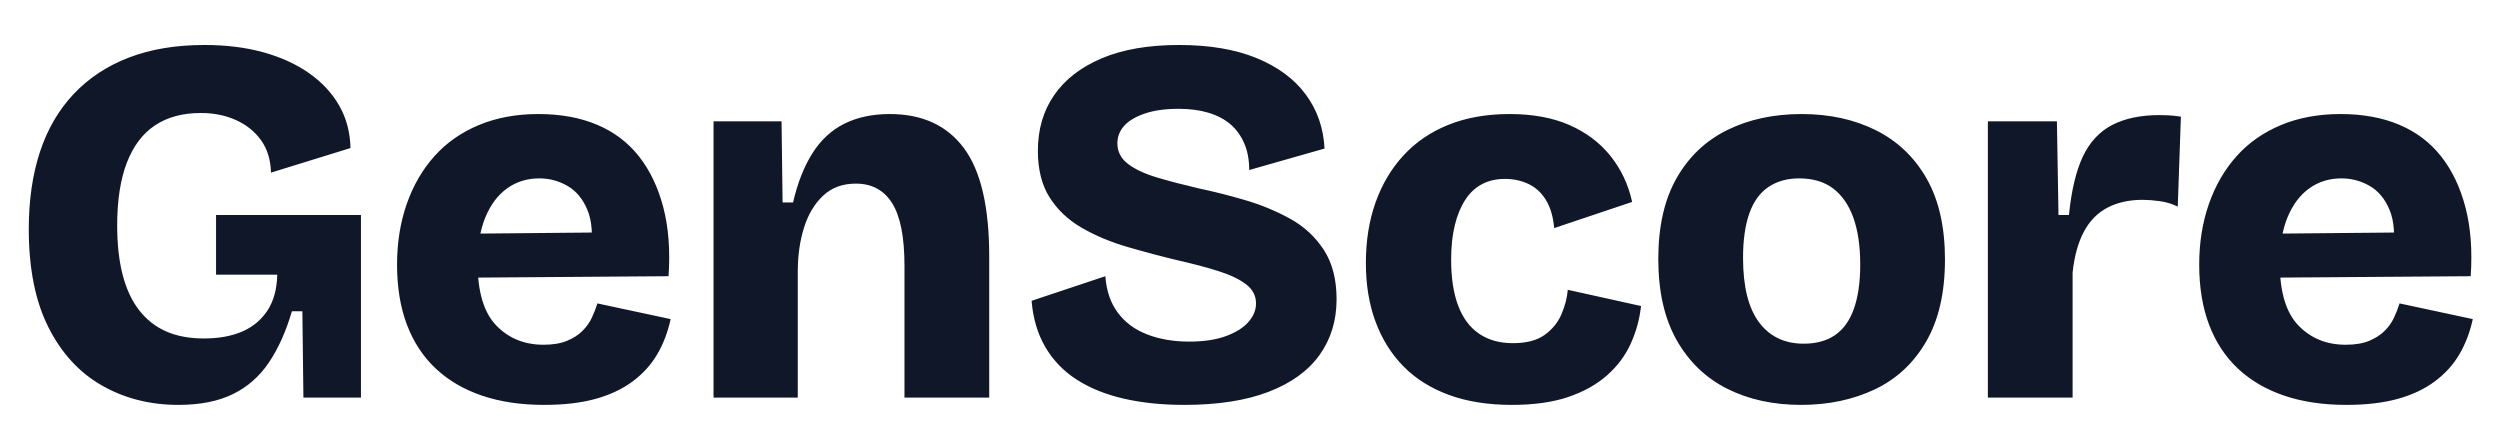
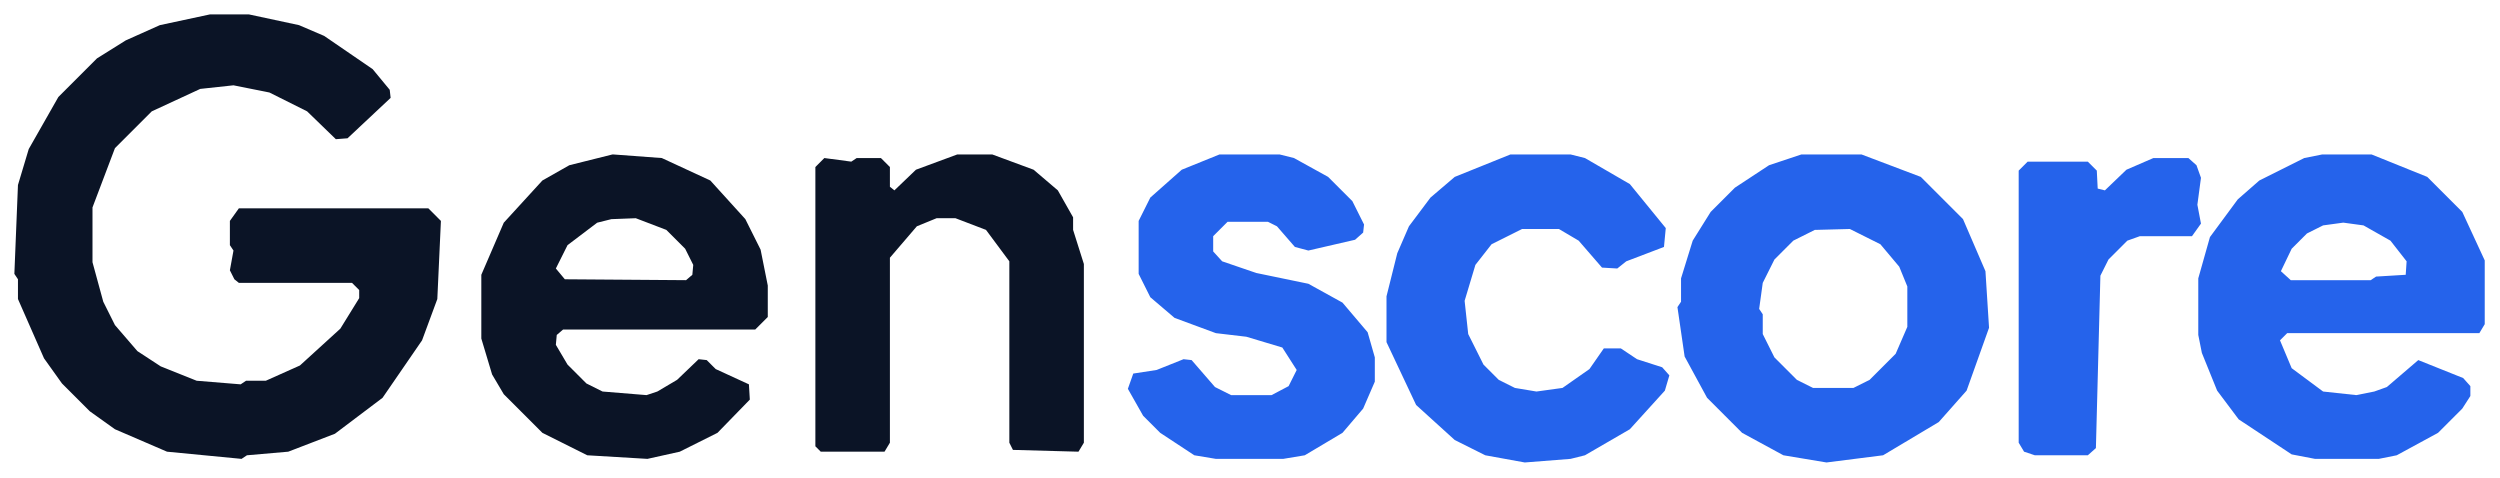
- <svg xmlns="http://www.w3.org/2000/svg" viewBox="0 -76.0 477.9 82.0">
-   <path d="M34.1 1.4Q26.0 1.4 19.5 -2.3Q13.0 -6.0 9.25 -13.45Q5.5 -20.9 5.5 -32.2Q5.5 -40.5 7.65 -47.0Q9.8 -53.5 14.1 -58.05Q18.4 -62.6 24.65 -65.0Q30.9 -67.4 39.1 -67.4Q45.3 -67.4 50.35 -66.0Q55.4 -64.6 59.1 -62Q62.8 -59.4 64.85 -55.8Q66.9 -52.2 67.0 -47.7L51.8 -43.0Q51.7 -46.7 49.9 -49.2Q48.1 -51.7 45.1 -53.05Q42.1 -54.4 38.4 -54.4Q33.2 -54.4 29.65 -52.05Q26.1 -49.7 24.25 -44.9Q22.4 -40.1 22.4 -32.9Q22.4 -27.5 23.45 -23.45Q24.5 -19.4 26.6 -16.7Q28.7 -14.0 31.75 -12.65Q34.8 -11.3 39.0 -11.3Q43.2 -11.3 46.25 -12.6Q49.3 -13.9 51.1 -16.6Q52.9 -19.3 53.0 -23.5H41.3V-34.9H69.0V-22.1V0.0H58.0L57.8 -16.5H55.8Q54.1 -10.7 51.4 -6.7Q48.7 -2.7 44.5 -0.65Q40.3 1.4 34.1 1.4Z M104.0 1.4Q97.4 1.4 92.2 -0.35Q87.0 -2.1 83.35 -5.5Q79.7 -8.9 77.8 -13.9Q75.9 -18.9 75.9 -25.4Q75.9 -31.7 77.75 -37.0Q79.6 -42.3 83.05 -46.15Q86.5 -50.0 91.55 -52.1Q96.6 -54.2 102.9 -54.2Q109.3 -54.2 114.15 -52.15Q119.0 -50.1 122.15 -46.1Q125.3 -42.1 126.8 -36.35Q128.3 -30.6 127.8 -23.2L86.5 -22.9V-31.3L118.6 -31.6L112.9 -27.7Q113.6 -32.7 112.3 -35.85Q111.0 -39.0 108.5 -40.45Q106.0 -41.9 103.1 -41.9Q99.6 -41.9 96.95 -40.0Q94.3 -38.1 92.8 -34.5Q91.3 -30.9 91.3 -25.7Q91.3 -17.5 94.85 -13.8Q98.4 -10.1 103.9 -10.1Q106.6 -10.1 108.4 -10.85Q110.2 -11.6 111.35 -12.75Q112.5 -13.9 113.15 -15.3Q113.8 -16.7 114.2 -18.0L128.2 -15.0Q127.4 -11.3 125.65 -8.3Q123.9 -5.3 120.95 -3.1Q118.0 -0.9 113.85 0.25Q109.7 1.4 104.0 1.4Z M136.4 0.0V-31.8V-52.8H149.4L149.6 -37.3H151.6Q152.9 -42.9 155.3 -46.7Q157.7 -50.5 161.4 -52.35Q165.1 -54.2 170.1 -54.2Q179.4 -54.2 184.25 -47.7Q189.1 -41.2 189.1 -27.0V0.0H172.9V-25.2Q172.9 -33.4 170.55 -37.15Q168.2 -40.9 163.6 -40.9Q159.8 -40.9 157.35 -38.6Q154.9 -36.3 153.7 -32.5Q152.5 -28.7 152.5 -24.0V0.0Z M226.4 1.4Q220.0 1.4 214.8 0.2Q209.6 -1.0 205.8 -3.45Q202 -5.9 199.8 -9.7Q197.6 -13.5 197.2 -18.5L211.3 -23.2Q211.6 -19.0 213.7 -16.2Q215.8 -13.4 219.35 -12.05Q222.9 -10.7 227.3 -10.7Q231.5 -10.7 234.35 -11.75Q237.2 -12.8 238.65 -14.45Q240.1 -16.1 240.1 -18.0Q240.1 -20.2 238.2 -21.65Q236.3 -23.1 233.0 -24.15Q229.7 -25.2 225.3 -26.2Q220.3 -27.4 215.5 -28.8Q210.7 -30.2 206.8 -32.45Q202.9 -34.7 200.65 -38.25Q198.4 -41.8 198.4 -47.2Q198.4 -53.3 201.5 -57.8Q204.6 -62.3 210.6 -64.85Q216.6 -67.4 225.4 -67.4Q234.1 -67.4 240.2 -64.9Q246.3 -62.4 249.6 -57.95Q252.9 -53.5 253.2 -47.6L238.8 -43.5Q238.8 -46.4 237.85 -48.6Q236.9 -50.8 235.2 -52.25Q233.5 -53.7 231.0 -54.45Q228.5 -55.2 225.3 -55.2Q221.5 -55.2 218.85 -54.3Q216.2 -53.4 214.9 -51.95Q213.6 -50.5 213.6 -48.6Q213.6 -46.2 215.65 -44.65Q217.7 -43.1 221.25 -42.05Q224.8 -41.0 229.1 -40.0Q233.4 -39.1 238.0 -37.75Q242.6 -36.4 246.6 -34.2Q250.6 -32.0 253.05 -28.25Q255.5 -24.5 255.5 -18.8Q255.5 -12.7 252.25 -8.15Q249.0 -3.6 242.5 -1.1Q236.0 1.4 226.4 1.4Z M289.0 1.4Q282.2 1.4 277.0 -0.5Q271.8 -2.4 268.3 -5.95Q264.8 -9.5 262.95 -14.5Q261.1 -19.5 261.1 -25.7Q261.1 -32.1 262.95 -37.3Q264.8 -42.5 268.3 -46.3Q271.8 -50.1 276.9 -52.15Q282.0 -54.2 288.6 -54.2Q295.2 -54.2 300.0 -52.1Q304.8 -50.0 307.85 -46.2Q310.9 -42.4 312.0 -37.4L297.1 -32.4Q296.8 -35.7 295.5 -37.8Q294.2 -39.9 292.15 -40.85Q290.1 -41.8 287.7 -41.8Q285.2 -41.8 283.3 -40.8Q281.4 -39.8 280.1 -37.8Q278.8 -35.8 278.1 -32.95Q277.4 -30.1 277.4 -26.4Q277.4 -21.1 278.75 -17.55Q280.1 -14.0 282.75 -12.2Q285.4 -10.4 289.2 -10.4Q293.1 -10.4 295.3 -12.0Q297.5 -13.6 298.5 -15.95Q299.5 -18.3 299.7 -20.6L313.7 -17.5Q313.3 -13.8 311.75 -10.35Q310.2 -6.9 307.2 -4.25Q304.2 -1.6 299.75 -0.1Q295.3 1.4 289.0 1.4Z M344.3 1.4Q336.3 1.4 330.15 -1.7Q324 -4.8 320.5 -11.0Q317 -17.2 317 -26.5Q317 -35.8 320.5 -41.95Q324 -48.1 330.2 -51.15Q336.4 -54.2 344.4 -54.2Q352.4 -54.2 358.6 -51.1Q364.8 -48.0 368.3 -41.85Q371.8 -35.7 371.8 -26.4Q371.8 -16.9 368.2 -10.7Q364.6 -4.5 358.35 -1.55Q352.1 1.4 344.3 1.4ZM344.8 -10.3Q348.4 -10.3 350.8 -11.95Q353.2 -13.6 354.4 -17.0Q355.6 -20.4 355.6 -25.4Q355.6 -30.7 354.3 -34.35Q353 -38.0 350.45 -39.95Q347.9 -41.9 343.9 -41.9Q340.5 -41.9 338.05 -40.25Q335.6 -38.6 334.4 -35.2Q333.2 -31.8 333.2 -26.7Q333.2 -18.5 336.25 -14.4Q339.3 -10.3 344.8 -10.3Z M380 0.0V-24.5V-52.8H393.2L393.5 -34.9H395.5Q396.2 -41.9 398.15 -46.05Q400.1 -50.2 403.75 -52.1Q407.4 -54.0 412.8 -54.0Q413.6 -54.0 414.6 -53.95Q415.6 -53.9 416.9 -53.7L416.3 -36.5Q414.7 -37.3 412.85 -37.55Q411 -37.8 409.6 -37.8Q405.7 -37.8 402.85 -36.3Q400 -34.8 398.35 -31.7Q396.7 -28.6 396.2 -23.9V0.0Z M448.5 1.4Q441.9 1.4 436.7 -0.35Q431.5 -2.1 427.85 -5.5Q424.2 -8.9 422.3 -13.9Q420.4 -18.9 420.4 -25.4Q420.4 -31.7 422.25 -37.0Q424.1 -42.3 427.55 -46.15Q431 -50.0 436.05 -52.1Q441.1 -54.2 447.4 -54.2Q453.8 -54.2 458.65 -52.15Q463.5 -50.1 466.65 -46.1Q469.8 -42.1 471.3 -36.35Q472.8 -30.6 472.3 -23.2L431 -22.9V-31.3L463.1 -31.6L457.4 -27.7Q458.1 -32.7 456.8 -35.85Q455.5 -39.0 453 -40.45Q450.5 -41.9 447.6 -41.9Q444.1 -41.9 441.45 -40.0Q438.8 -38.1 437.3 -34.5Q435.8 -30.9 435.8 -25.7Q435.8 -17.5 439.35 -13.8Q442.9 -10.1 448.4 -10.1Q451.1 -10.1 452.9 -10.85Q454.7 -11.6 455.85 -12.75Q457 -13.9 457.65 -15.3Q458.3 -16.7 458.7 -18.0L472.7 -15.0Q471.9 -11.3 470.15 -8.3Q468.4 -5.3 465.45 -3.1Q462.5 -0.9 458.35 0.25Q454.2 1.4 448.5 1.4Z" fill="#0f1729" />
+ <svg xmlns="http://www.w3.org/2000/svg" viewBox="0 0 696 133" role="img" aria-label="Genscore">
+   <path d="M264.50,41.00 L253.00,45.25 L247.00,51.00 L245.75,50.00 L245.75,44.50 L243.25,42.00 L236.50,42.00 L235.00,43.00 L227.50,42.00 L225.00,44.50 L225.00,122.25 L226.50,123.75 L244.25,123.75 L245.75,121.25 L245.75,69.75 L253.25,61.00 L258.75,58.75 L264.00,58.75 L272.50,62.00 L279.00,70.75 L279.00,121.25 L280.00,123.25 L298.25,123.75 L299.75,121.25 L299.75,71.50 L296.75,62.00 L296.75,58.50 L292.50,51.00 L285.75,45.25 L274.25,41.00 L264.75,41.00 Z M168.50,41.00 L156.50,44.00 L149.00,48.25 L138.25,60.00 L132.00,74.50 L132.00,92.25 L135.00,102.25 L138.25,107.75 L149.00,118.50 L161.50,124.75 L178.25,125.75 L187.25,123.75 L197.75,118.50 L206.75,109.25 L206.50,105.00 L197.25,100.75 L194.75,98.25 L192.50,98.00 L186.50,103.75 L181.00,107.00 L178.00,108.00 L165.75,107.00 L161.25,104.75 L156.00,99.50 L152.75,94.00 L153.00,91.25 L154.75,89.75 L208.25,89.75 L211.75,86.25 L211.75,77.50 L209.75,67.50 L205.50,59.00 L195.75,48.25 L182.25,42.00 L168.75,41.00 Z M168.50,59.00 L175.00,58.75 L183.50,62.00 L188.75,67.25 L191.00,71.75 L190.75,74.50 L189.00,76.00 L155.25,75.75 L152.75,72.75 L156.00,66.25 L164.25,60.00 L168.25,59.00 Z M56.50,2.00 L42.50,5.00 L33.00,9.25 L25.00,14.25 L14.25,25.00 L6.00,39.50 L3.00,49.50 L2.00,74.25 L3.00,75.75 L3.00,81.25 L10.25,97.75 L15.25,104.75 L23.00,112.50 L30.00,117.50 L44.50,123.75 L65.25,125.75 L66.75,124.75 L78.25,123.75 L91.25,118.75 L104.50,108.75 L115.50,92.75 L119.75,81.25 L120.75,59.50 L117.25,56.00 L64.50,56.00 L62.00,59.50 L62.00,66.25 L63.00,67.75 L62.00,73.25 L63.25,75.75 L64.50,76.75 L96.00,76.75 L98.00,78.75 L98.00,81.00 L92.75,89.50 L81.50,99.75 L72.00,104.00 L66.50,104.00 L65.00,105.00 L52.75,104.00 L42.75,100.00 L36.25,95.75 L30.00,88.50 L26.75,82.00 L23.75,71.00 L23.75,55.75 L30.00,39.25 L40.25,29.00 L53.75,22.75 L63.00,21.75 L73.00,23.75 L83.50,29.00 L91.50,36.75 L94.75,36.50 L106.75,25.25 L106.50,23.00 L101.75,17.25 L88.25,8.00 L81.25,5.00 L67.25,2.00 L56.75,2.00 Z" transform="translate(2 2)" fill="#0B1426" fill-rule="evenodd" />
+   <path d="M597.50,42.00 L590.00,45.25 L584.00,51.00 L582.00,50.50 L581.75,45.50 L579.25,43.00 L562.50,43.00 L560.00,45.50 L560.00,121.25 L561.50,123.75 L564.50,124.75 L579.25,124.75 L581.50,122.75 L582.75,74.75 L585.00,70.25 L590.25,65.00 L593.75,63.75 L608.25,63.75 L610.75,60.25 L609.75,55.00 L610.75,47.50 L609.50,44.00 L607.25,42.00 L597.75,42.00 Z M644.50,41.00 L639.50,42.00 L627.00,48.25 L621.00,53.50 L613.25,64.00 L610.00,75.50 L610.00,91.25 L611.00,96.25 L615.25,106.75 L621.25,114.75 L636.00,124.50 L642.50,125.75 L660.25,125.75 L665.25,124.75 L676.75,118.50 L683.50,111.75 L685.75,108.25 L685.75,105.50 L683.75,103.25 L671.25,98.25 L662.50,105.75 L659.00,107.00 L654.00,108.00 L644.75,107.00 L636.00,100.50 L632.75,92.75 L634.75,90.75 L688.25,90.75 L689.75,88.25 L689.75,70.50 L683.50,57.00 L673.75,47.25 L658.25,41.00 L644.75,41.00 Z M650.50,60.00 L656.00,60.75 L663.50,65.00 L668.00,70.75 L667.75,74.50 L659.50,75.00 L658.00,76.00 L635.75,76.00 L633.00,73.50 L636.00,67.25 L640.25,63.00 L644.75,60.75 L650.25,60.00 Z M499.50,41.00 L490.50,44.00 L481.00,50.25 L474.25,57.00 L469.25,65.00 L466.00,75.50 L466.00,82.00 L465.00,83.50 L467.00,97.25 L473.25,108.75 L483.00,118.50 L494.50,124.75 L506.50,126.75 L522.25,124.75 L537.75,115.50 L545.50,106.75 L551.75,89.25 L550.75,73.50 L544.50,59.00 L532.75,47.25 L516.25,41.00 L499.75,41.00 Z M503.50,62.00 L513.00,61.75 L521.50,66.00 L526.75,72.25 L529.00,77.75 L529.00,89.00 L525.75,96.50 L518.50,103.75 L514.00,106.00 L502.75,106.00 L498.25,103.75 L492.00,97.50 L488.75,91.00 L488.75,85.50 L487.75,84.00 L488.75,76.75 L492.00,70.25 L497.25,65.00 L503.25,62.00 Z M418.50,41.00 L403.00,47.25 L396.25,53.00 L390.25,61.00 L387.00,68.50 L384.00,80.50 L384.00,93.25 L392.25,110.75 L403.00,120.50 L411.50,124.75 L422.50,126.75 L435.25,125.75 L439.25,124.75 L451.75,117.50 L461.50,106.75 L462.75,102.50 L460.75,100.25 L453.75,98.00 L449.25,95.00 L444.50,95.00 L440.50,100.75 L433.00,106.00 L425.75,107.00 L419.75,106.00 L415.25,103.75 L411.00,99.50 L406.75,91.00 L405.75,81.75 L408.75,71.75 L413.25,66.00 L421.75,61.75 L432.00,61.75 L437.50,65.00 L444.00,72.50 L448.25,72.75 L450.75,70.75 L461.25,66.75 L461.75,61.50 L451.75,49.25 L439.25,42.00 L435.25,41.00 L418.75,41.00 Z M337.50,41.00 L327.00,45.25 L318.25,53.00 L315.00,59.50 L315.00,74.25 L318.25,80.75 L325.00,86.50 L336.50,90.75 L345.00,91.75 L355.00,94.75 L359.00,101.00 L356.75,105.50 L352.00,108.00 L340.75,108.00 L336.25,105.75 L329.75,98.25 L327.50,98.00 L320.00,101.00 L313.50,102.00 L312.00,106.25 L316.25,113.75 L321.00,118.50 L330.50,124.75 L336.50,125.75 L355.25,125.75 L361.25,124.75 L371.75,118.50 L377.50,111.75 L380.75,104.25 L380.75,97.50 L378.75,90.50 L371.75,82.25 L362.25,77.00 L347.75,74.00 L338.25,70.75 L335.75,68.00 L335.75,63.75 L339.75,59.75 L351.00,59.75 L353.50,61.00 L358.50,66.75 L362.25,67.75 L375.25,64.75 L377.50,62.75 L377.75,60.50 L374.50,54.00 L367.75,47.25 L358.25,42.00 L354.25,41.00 L337.75,41.00 Z" transform="translate(2 2)" fill="#2563EB" fill-rule="evenodd" />
+   <path d="" transform="translate(2 2)" fill="#FFB020" fill-rule="evenodd" />
</svg>
